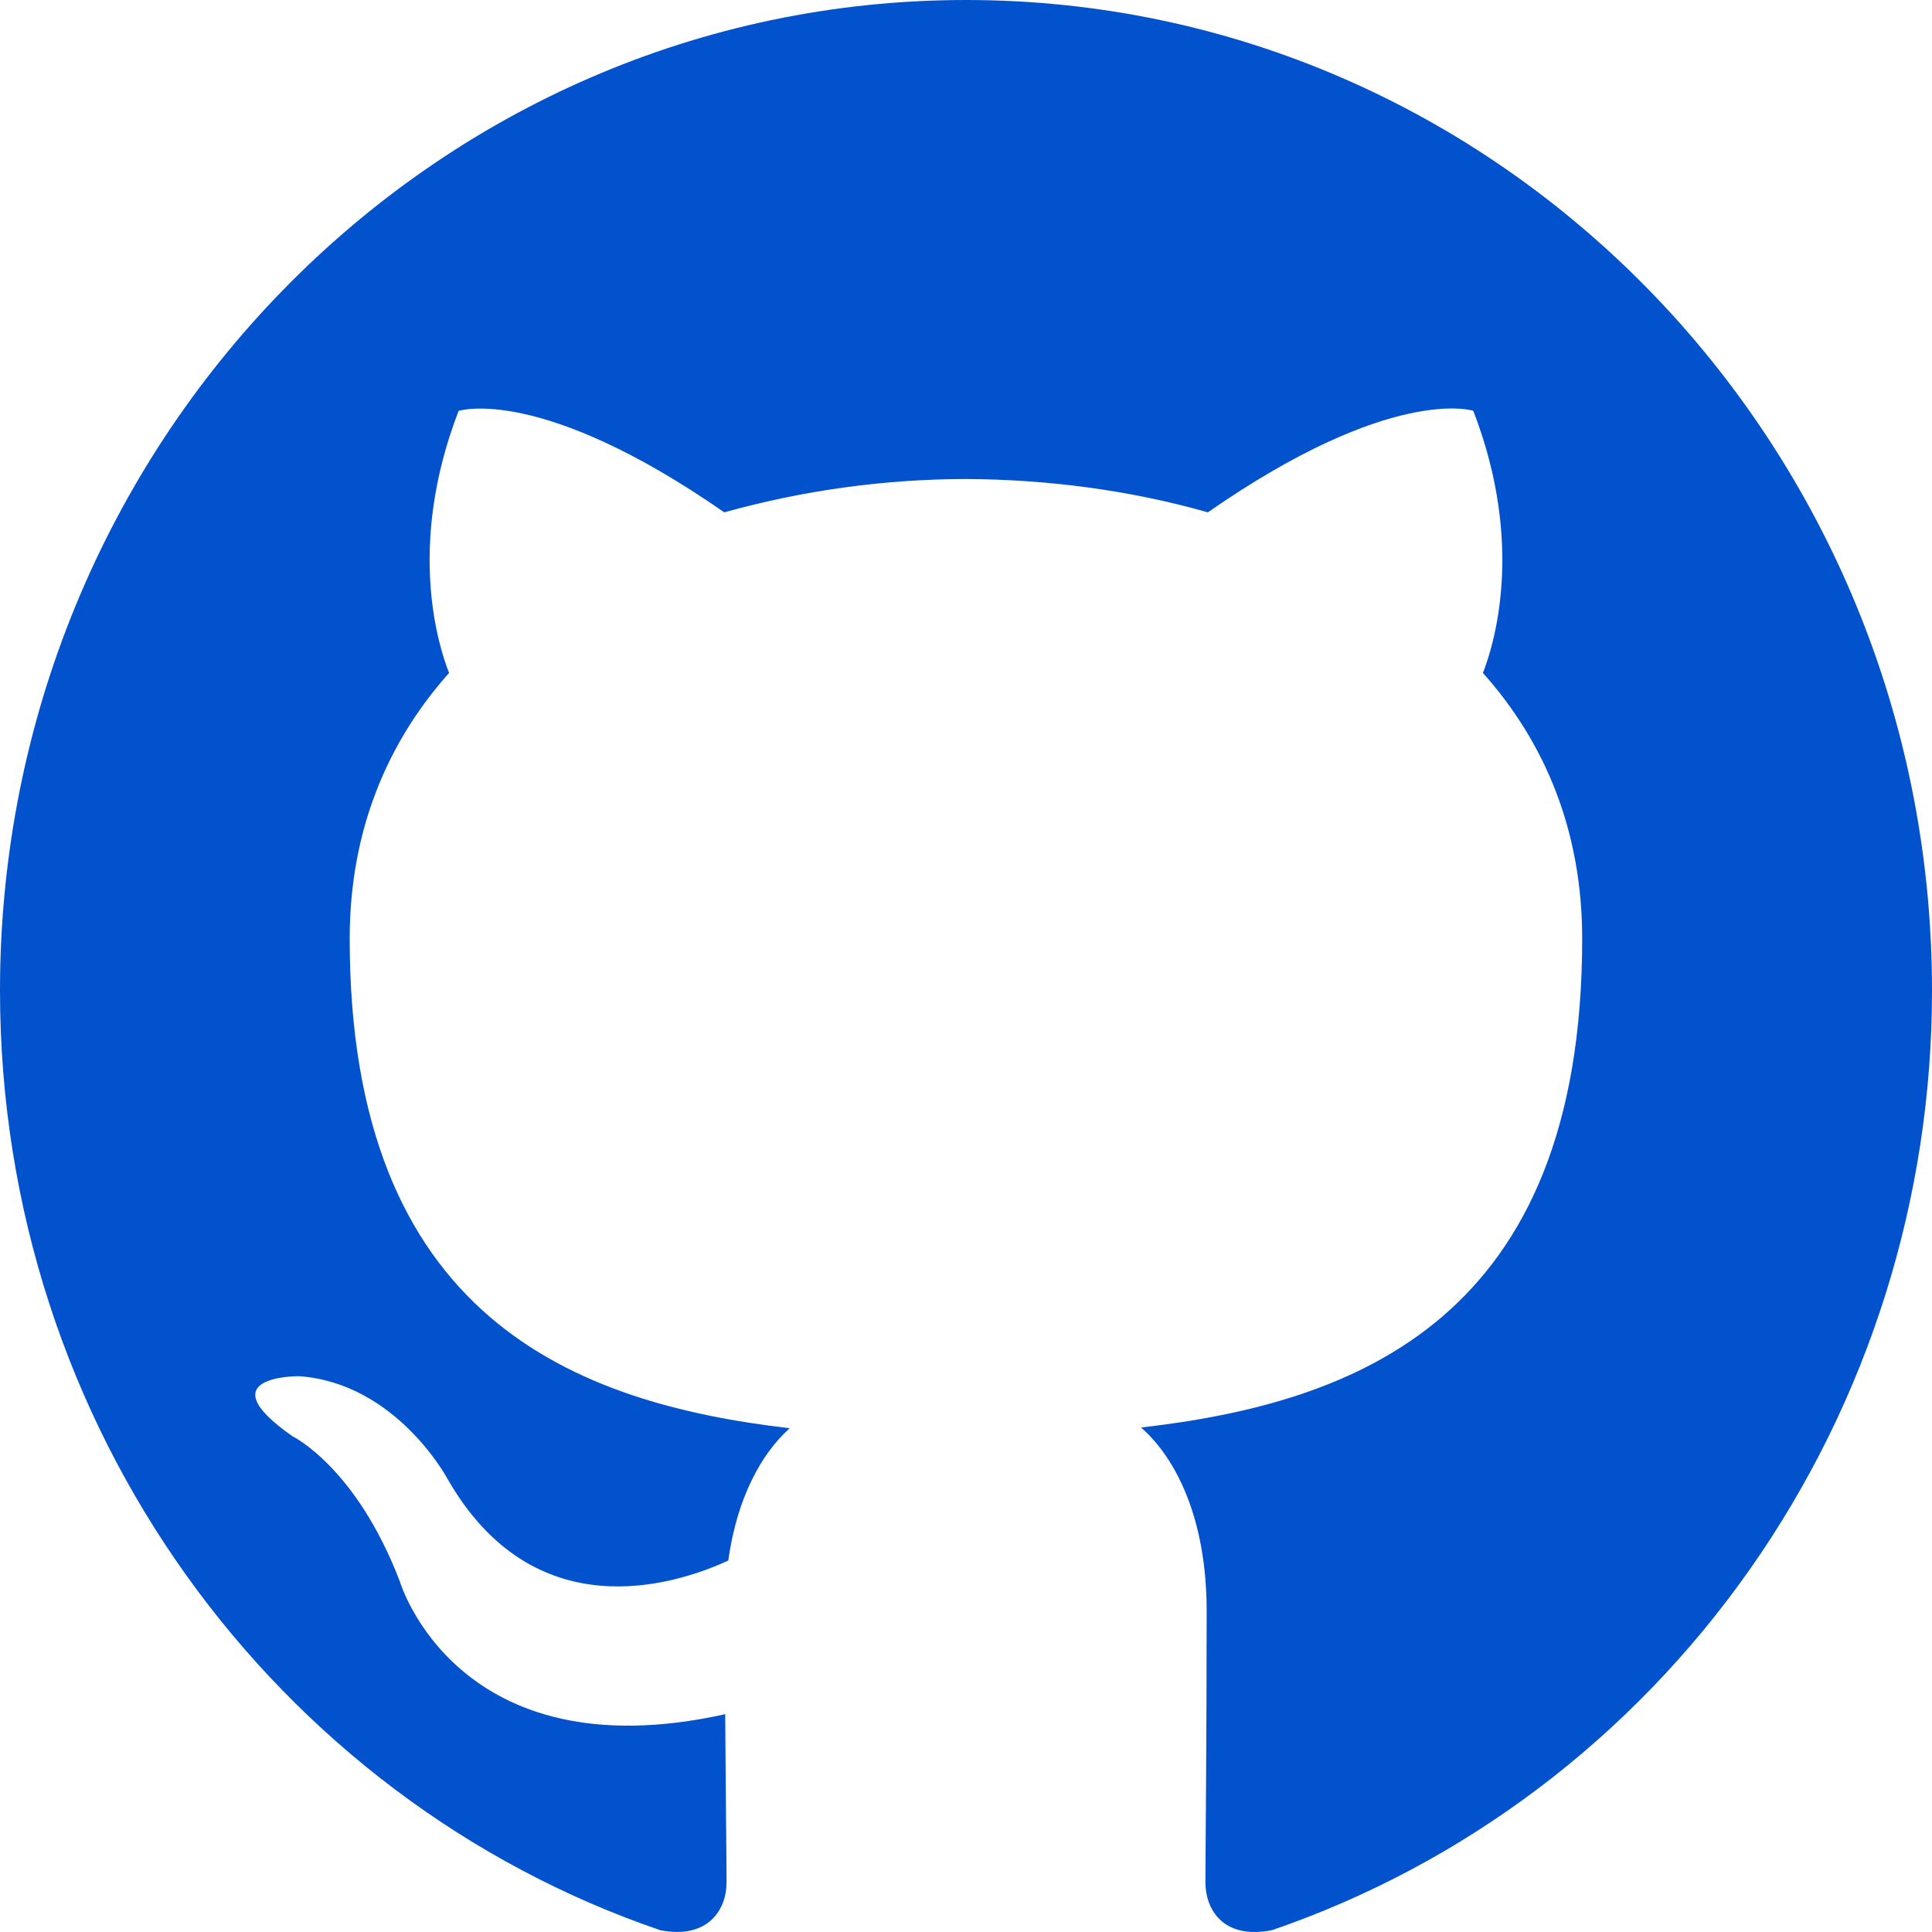
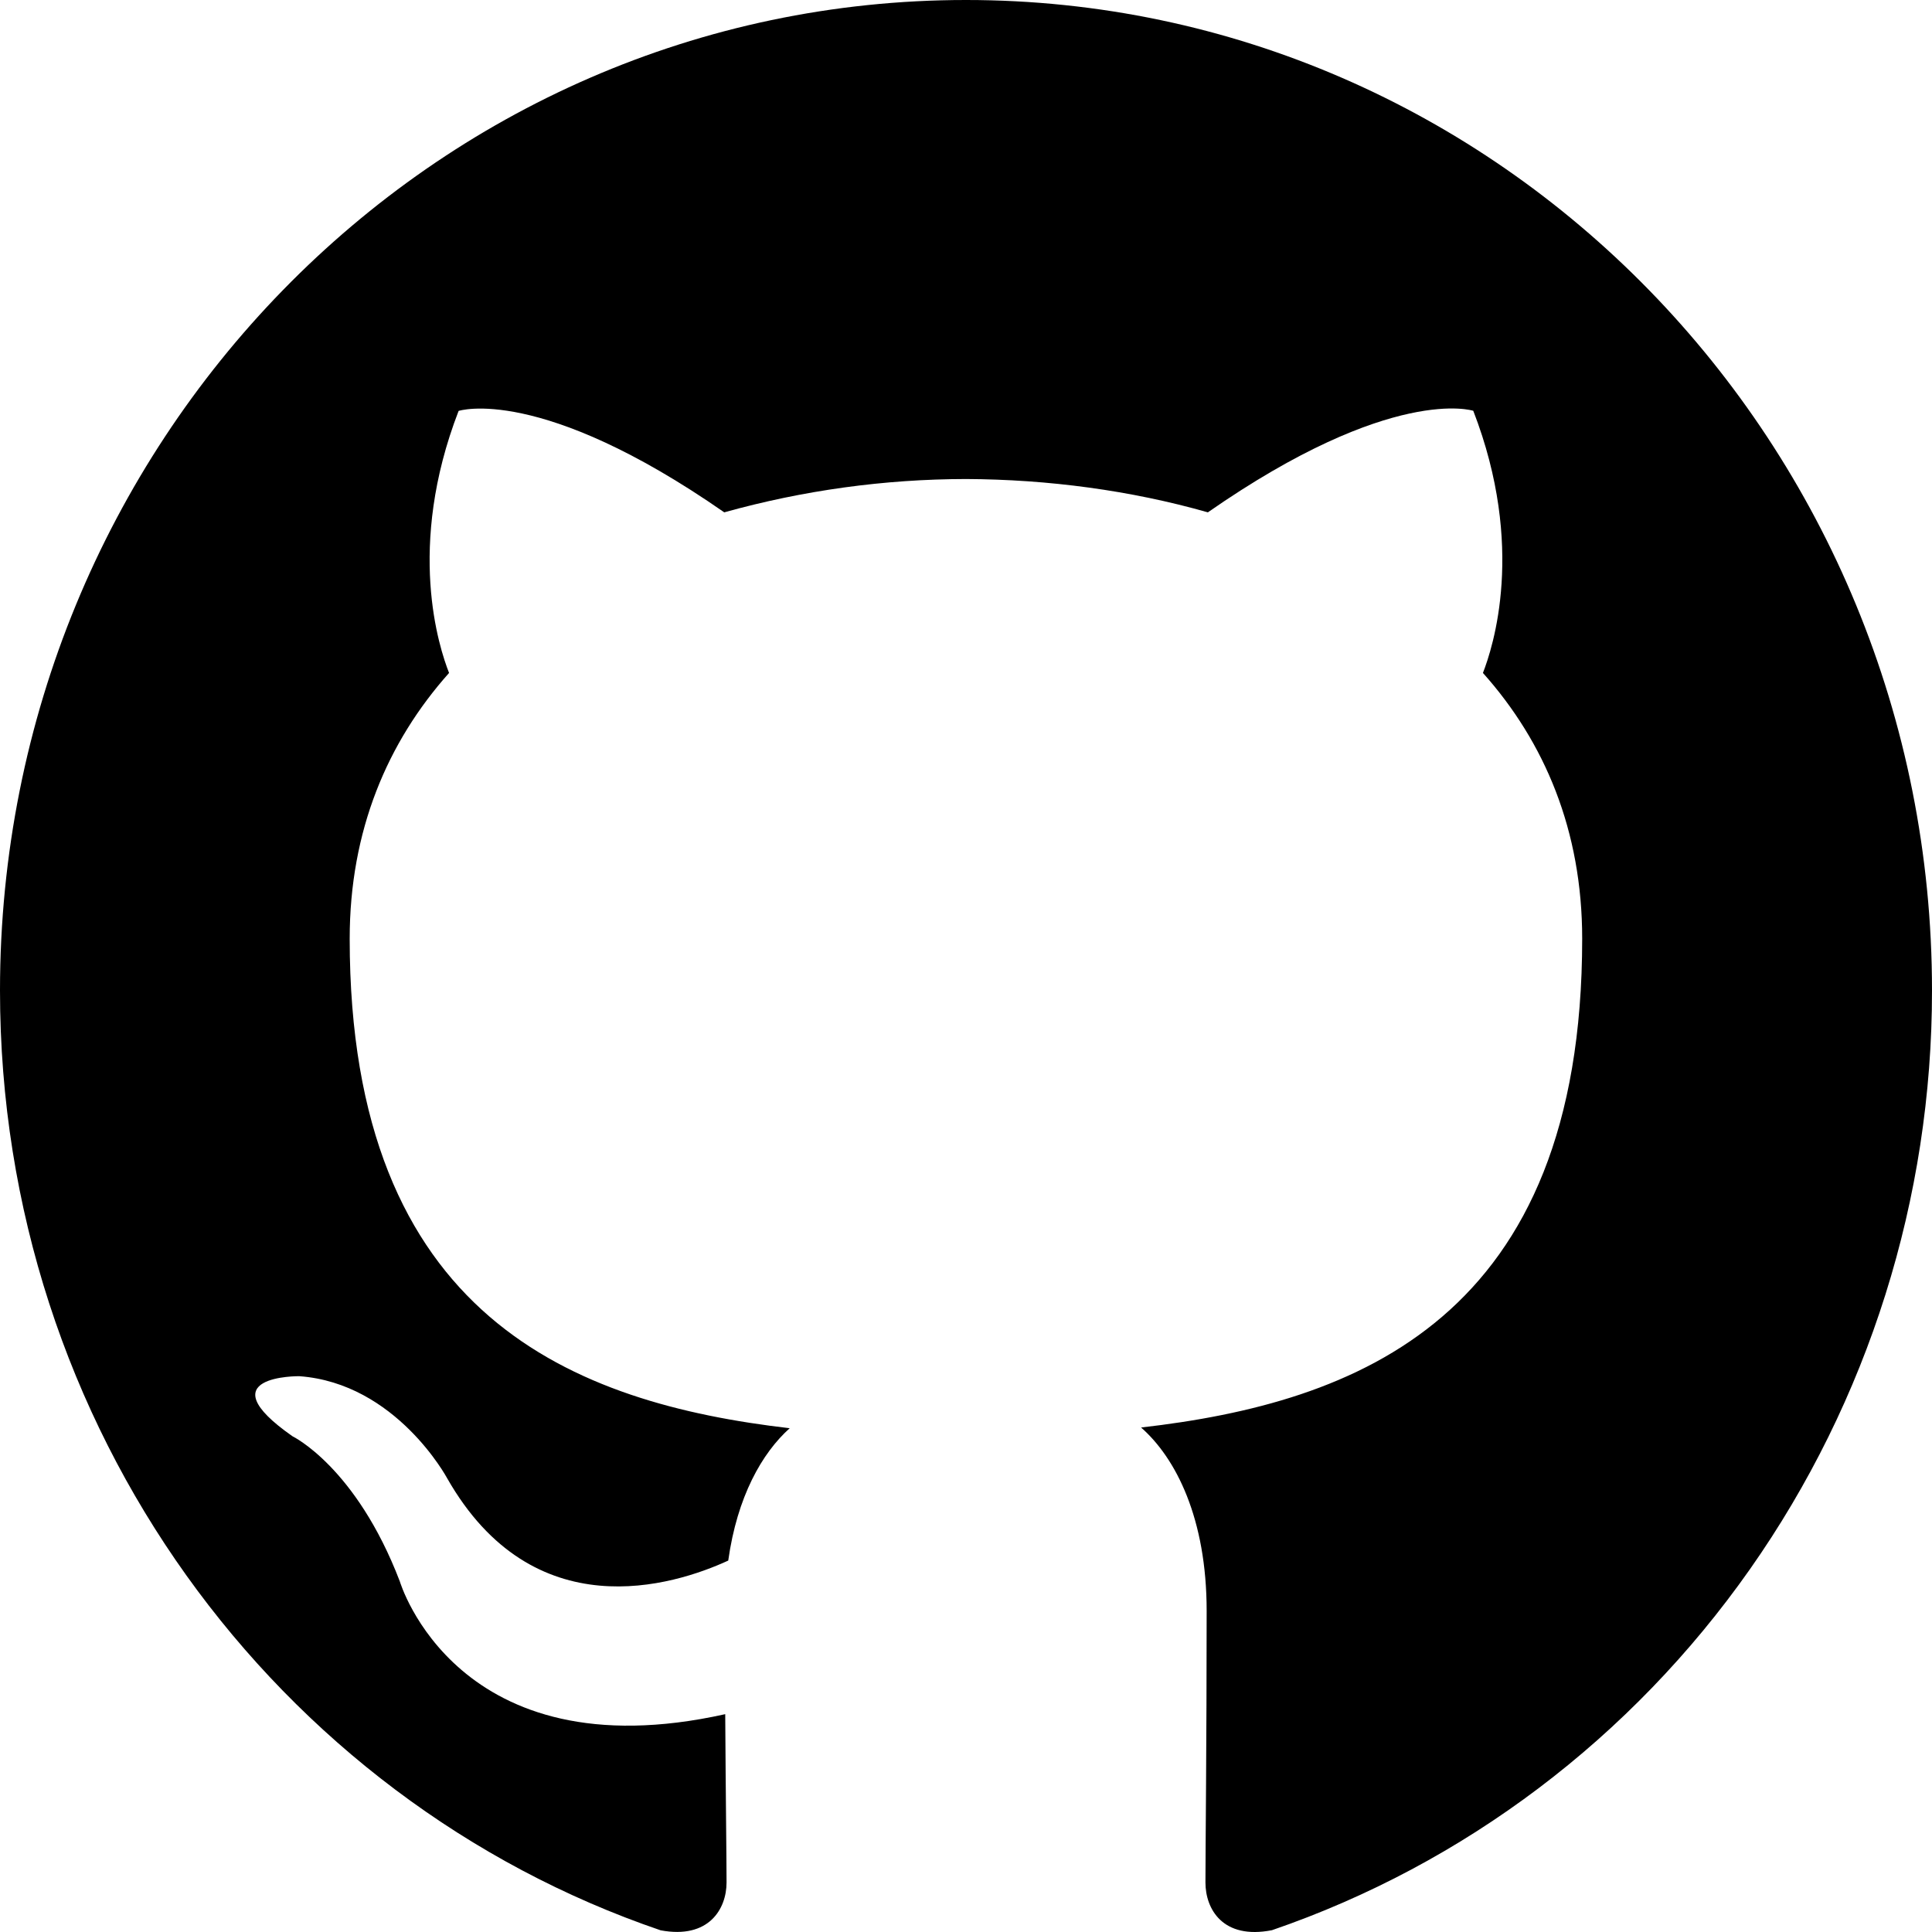
- <svg xmlns="http://www.w3.org/2000/svg" width="16" height="16" viewBox="0 0 16 16" fill="none">
-   <path fill-rule="evenodd" clip-rule="evenodd" d="M8 0C3.582 0 0 3.672 0 8.203C0 11.826 2.292 14.902 5.471 15.986C5.871 16.061 6.017 15.808 6.017 15.59C6.017 15.396 6.01 14.879 6.006 14.196C3.781 14.691 3.311 13.096 3.311 13.096C2.948 12.148 2.423 11.895 2.423 11.895C1.697 11.388 2.478 11.397 2.478 11.397C3.281 11.455 3.703 12.242 3.703 12.242C4.417 13.495 5.576 13.133 6.031 12.924C6.105 12.394 6.311 12.033 6.54 11.828C4.764 11.621 2.896 10.917 2.896 7.774C2.896 6.879 3.208 6.146 3.719 5.573C3.637 5.365 3.362 4.531 3.798 3.403C3.798 3.403 4.47 3.181 5.998 4.243C6.65 4.061 7.324 3.968 8 3.967C8.68 3.97 9.364 4.061 10.003 4.243C11.53 3.181 12.201 3.402 12.201 3.402C12.638 4.531 12.362 5.365 12.281 5.573C12.793 6.146 13.103 6.879 13.103 7.774C13.103 10.925 11.232 11.618 9.45 11.822C9.738 12.075 9.993 12.575 9.993 13.341C9.993 14.436 9.983 15.322 9.983 15.59C9.983 15.81 10.127 16.065 10.534 15.985C12.127 15.438 13.511 14.392 14.492 12.996C15.473 11.6 16.001 9.923 16 8.203C16 3.672 12.418 0 8 0Z" fill="#0252CD" />
+ <svg xmlns="http://www.w3.org/2000/svg" width="16" height="16" viewBox="0 0 16 16" fill="currentColor">
+   <path fill-rule="evenodd" clip-rule="evenodd" d="M8 0C3.582 0 0 3.672 0 8.203C0 11.826 2.292 14.902 5.471 15.986C5.871 16.061 6.017 15.808 6.017 15.59C6.017 15.396 6.01 14.879 6.006 14.196C3.781 14.691 3.311 13.096 3.311 13.096C2.948 12.148 2.423 11.895 2.423 11.895C1.697 11.388 2.478 11.397 2.478 11.397C3.281 11.455 3.703 12.242 3.703 12.242C4.417 13.495 5.576 13.133 6.031 12.924C6.105 12.394 6.311 12.033 6.54 11.828C4.764 11.621 2.896 10.917 2.896 7.774C2.896 6.879 3.208 6.146 3.719 5.573C3.637 5.365 3.362 4.531 3.798 3.403C3.798 3.403 4.47 3.181 5.998 4.243C6.65 4.061 7.324 3.968 8 3.967C8.68 3.97 9.364 4.061 10.003 4.243C11.53 3.181 12.201 3.402 12.201 3.402C12.638 4.531 12.362 5.365 12.281 5.573C12.793 6.146 13.103 6.879 13.103 7.774C13.103 10.925 11.232 11.618 9.45 11.822C9.738 12.075 9.993 12.575 9.993 13.341C9.993 14.436 9.983 15.322 9.983 15.59C9.983 15.81 10.127 16.065 10.534 15.985C12.127 15.438 13.511 14.392 14.492 12.996C15.473 11.6 16.001 9.923 16 8.203C16 3.672 12.418 0 8 0Z" fill="currentColor" />
</svg>
